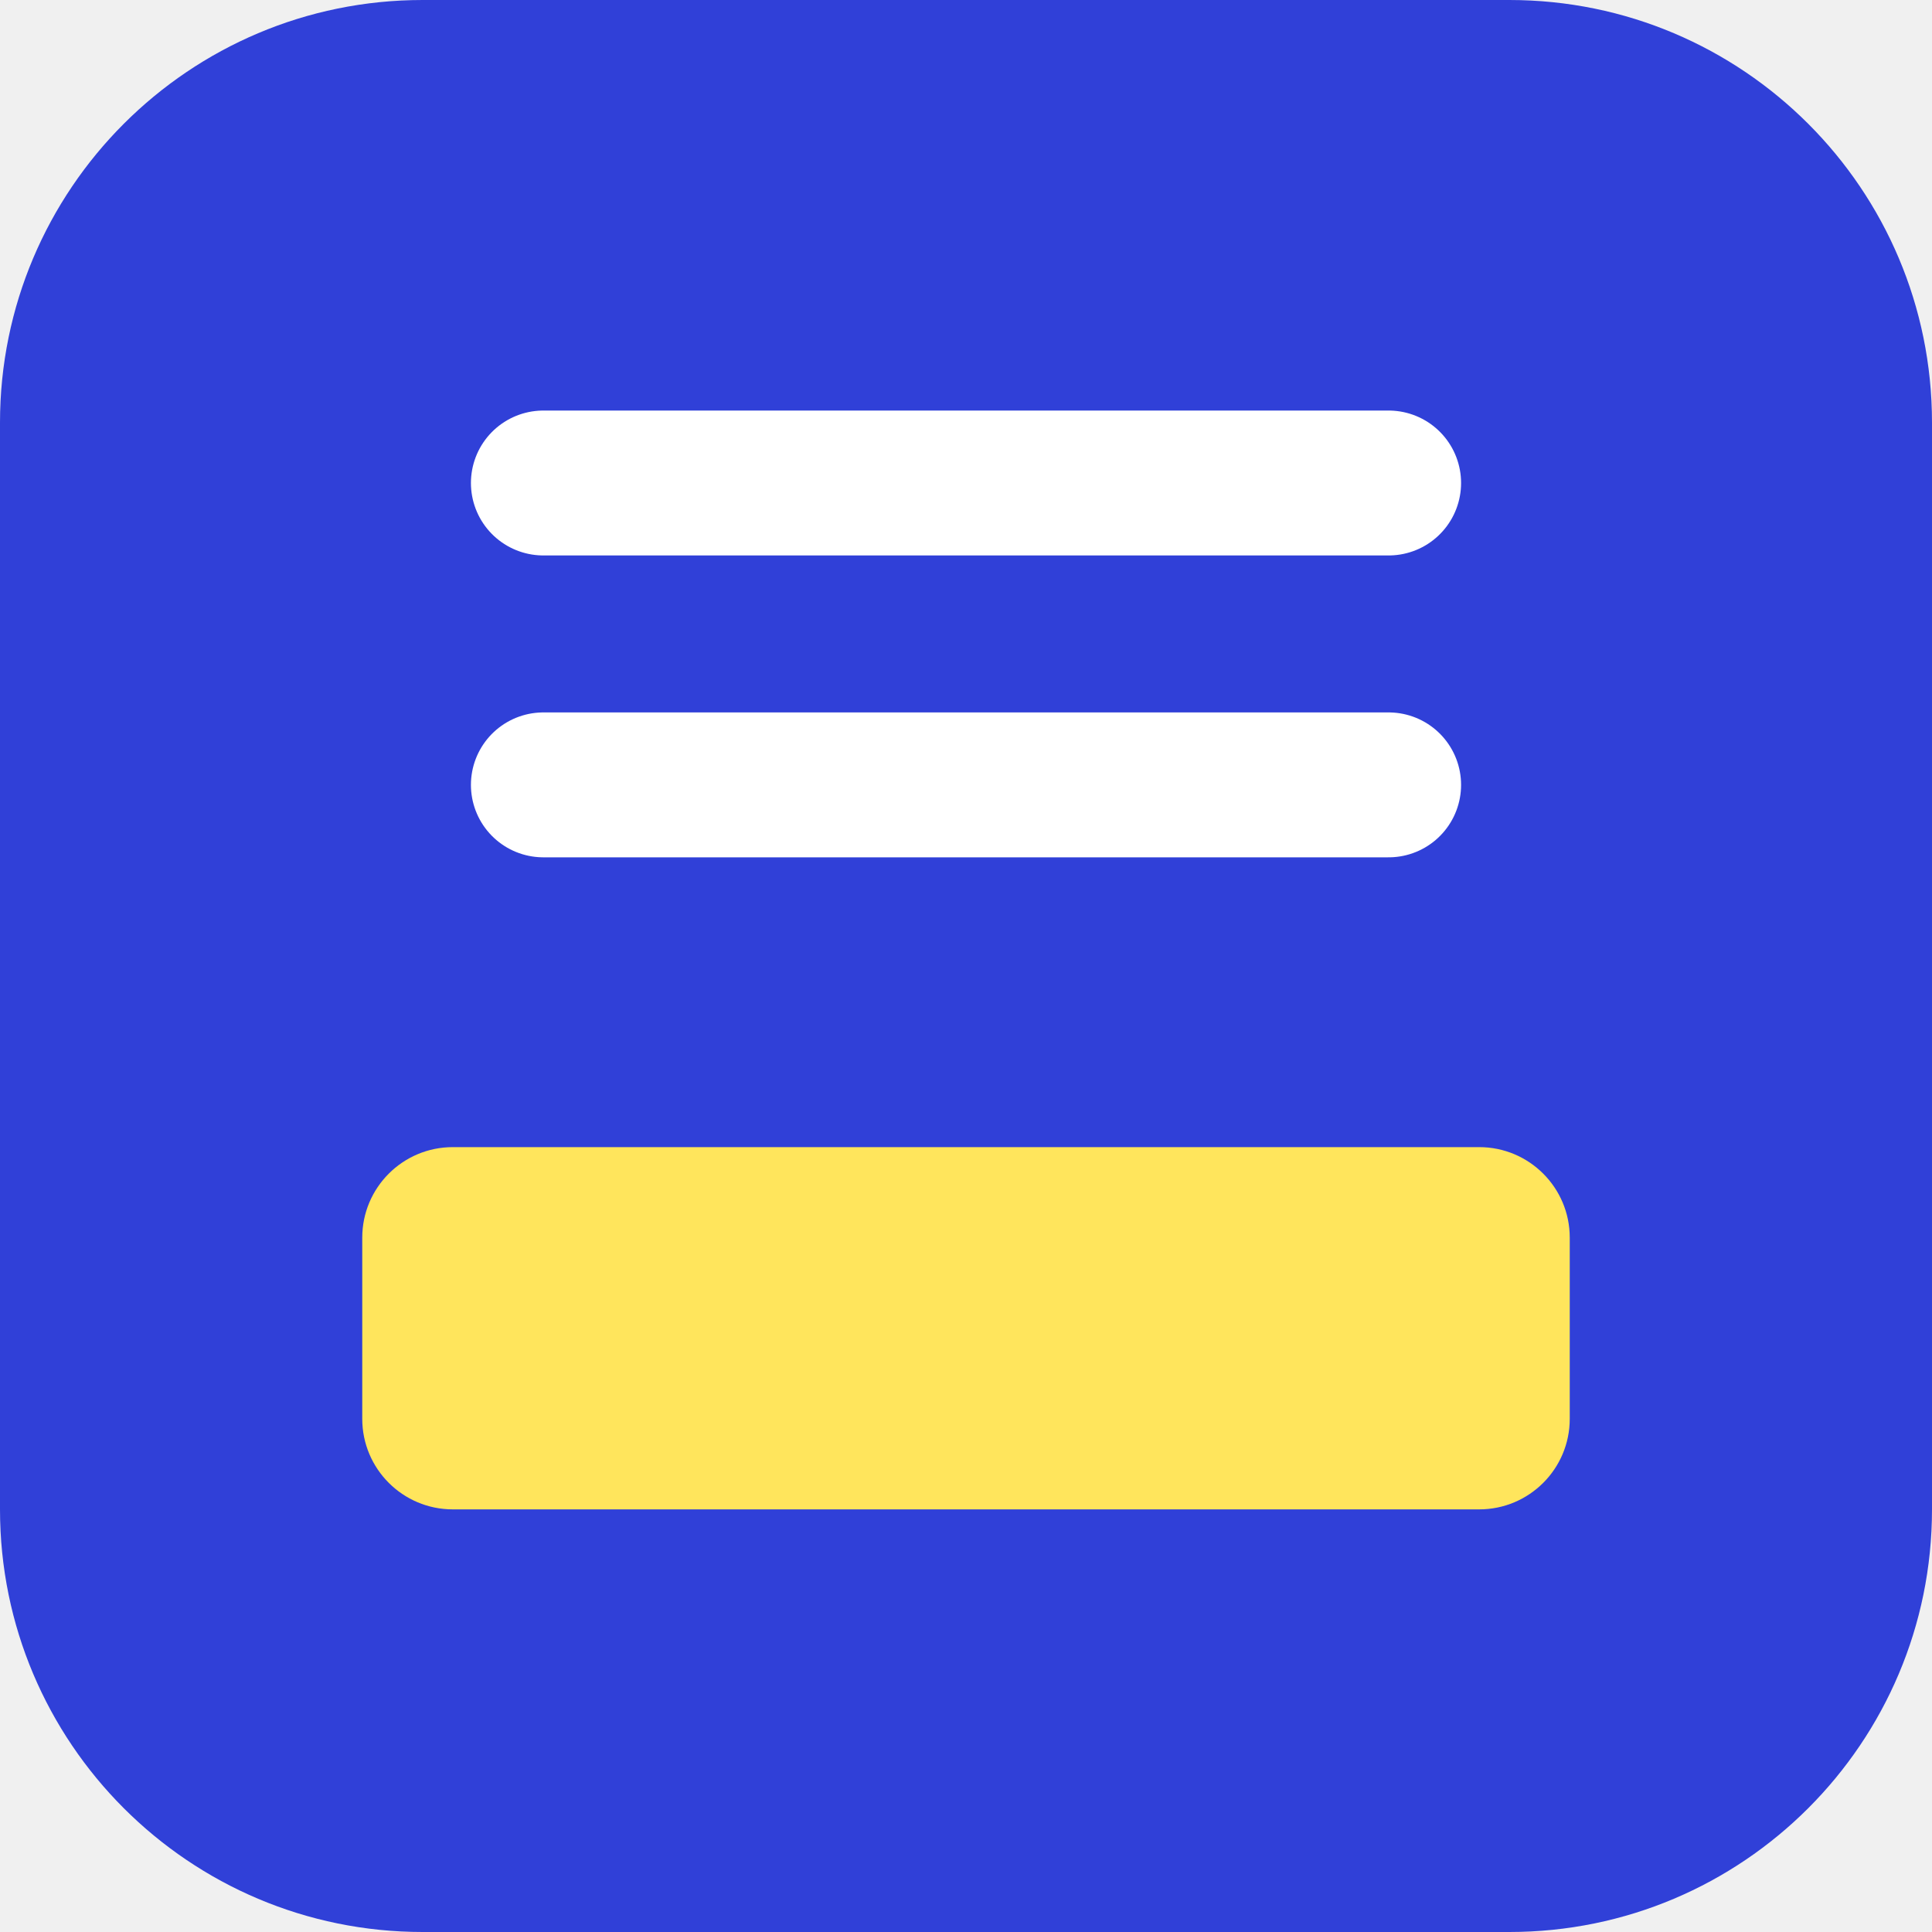
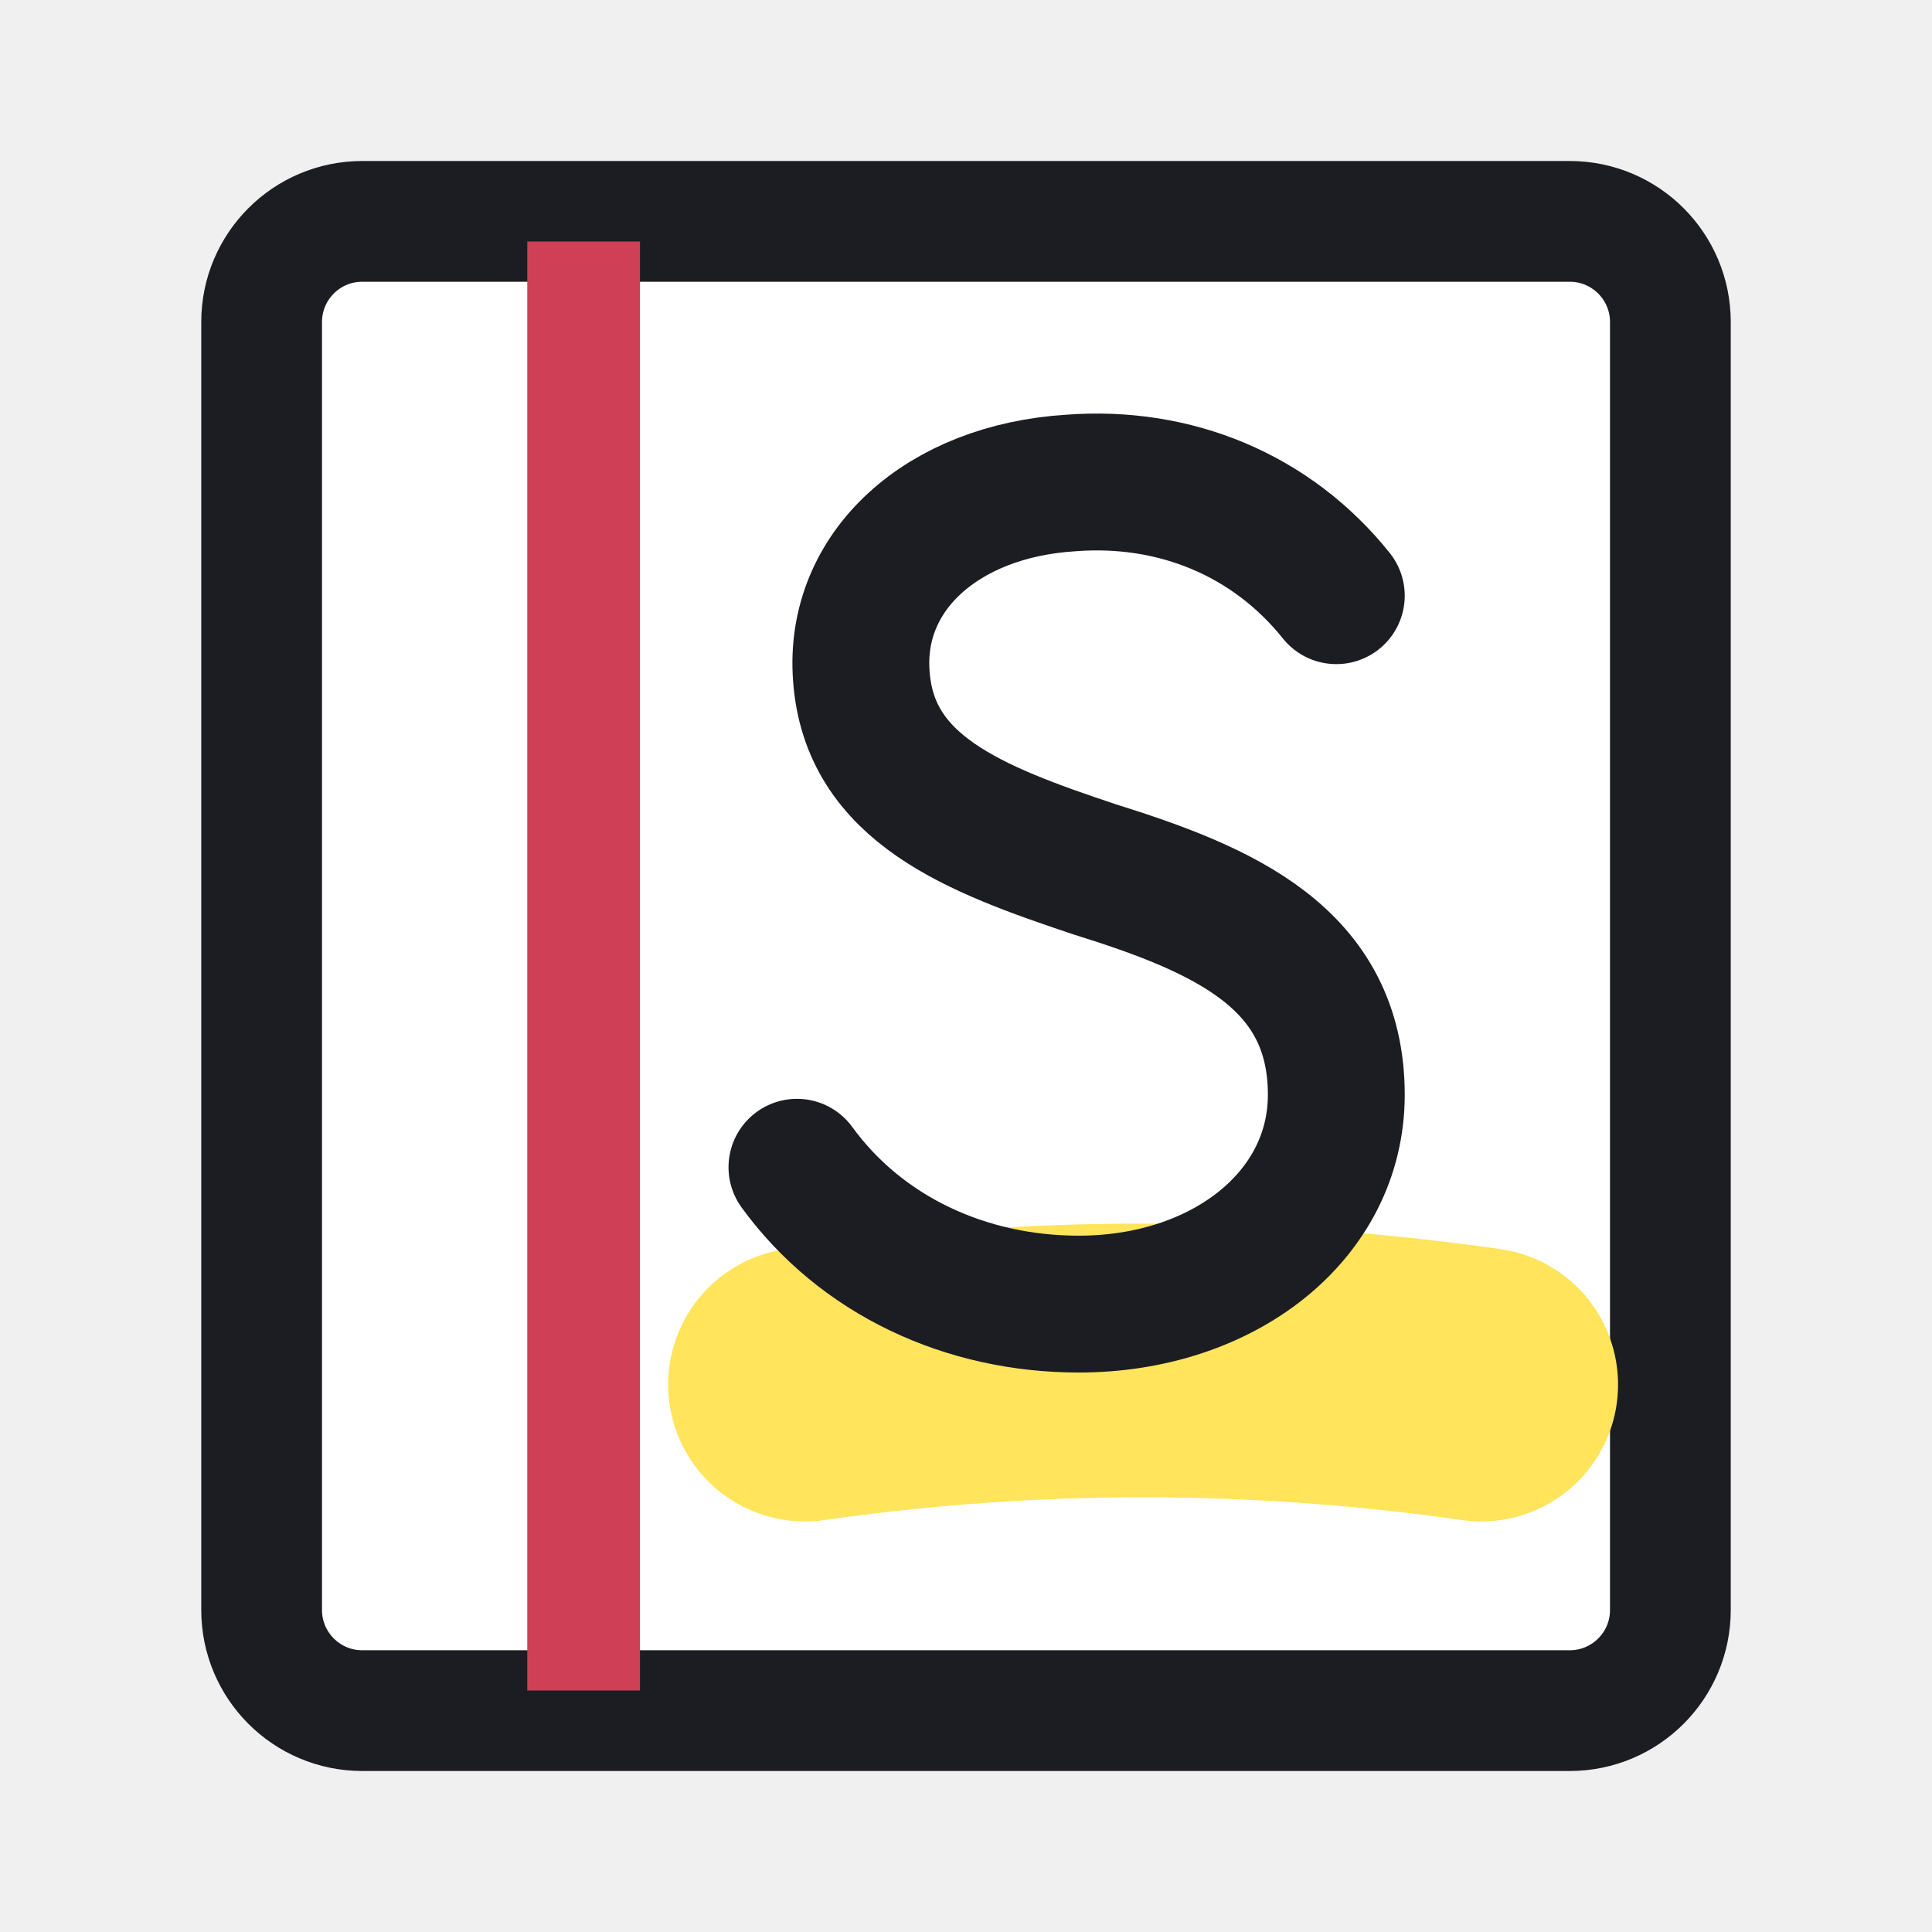
- <svg xmlns="http://www.w3.org/2000/svg" viewBox="0 0 32 32">
-   <rect width="32" height="32" rx="7" fill="#3040d8" />
-   <rect x="6" y="19" width="20" height="6" rx="1.5" fill="#ffe55c" />
-   <path d="M9 8h14M9 13h14" stroke="#fff" stroke-width="2.4" stroke-linecap="round" />
+ <svg xmlns="http://www.w3.org/2000/svg" viewBox="0 0 24 24">
+   <rect x="3.25" y="2.75" width="17.5" height="18.5" rx="1.25" fill="#fff" stroke="#1c1d22" stroke-width="1.5" />
+   <path d="M7.25 3v18" stroke="#cf4057" stroke-width="1.4" />
+   <path d="M10 17.2c2.8-.4 5.6-.4 8.4 0" stroke="#ffe45c" stroke-width="3.4" stroke-linecap="round" />
+   <path d="M16.6 7.4c-.8-1-2-1.5-3.3-1.4-1.6.1-2.7 1.1-2.6 2.4.1 1.4 1.4 1.9 2.9 2.4 1.6.5 3 1.1 3 2.8 0 1.5-1.4 2.6-3.2 2.6-1.4 0-2.7-.6-3.5-1.7" fill="none" stroke="#1c1d22" stroke-width="1.7" stroke-linecap="round" />
</svg>
